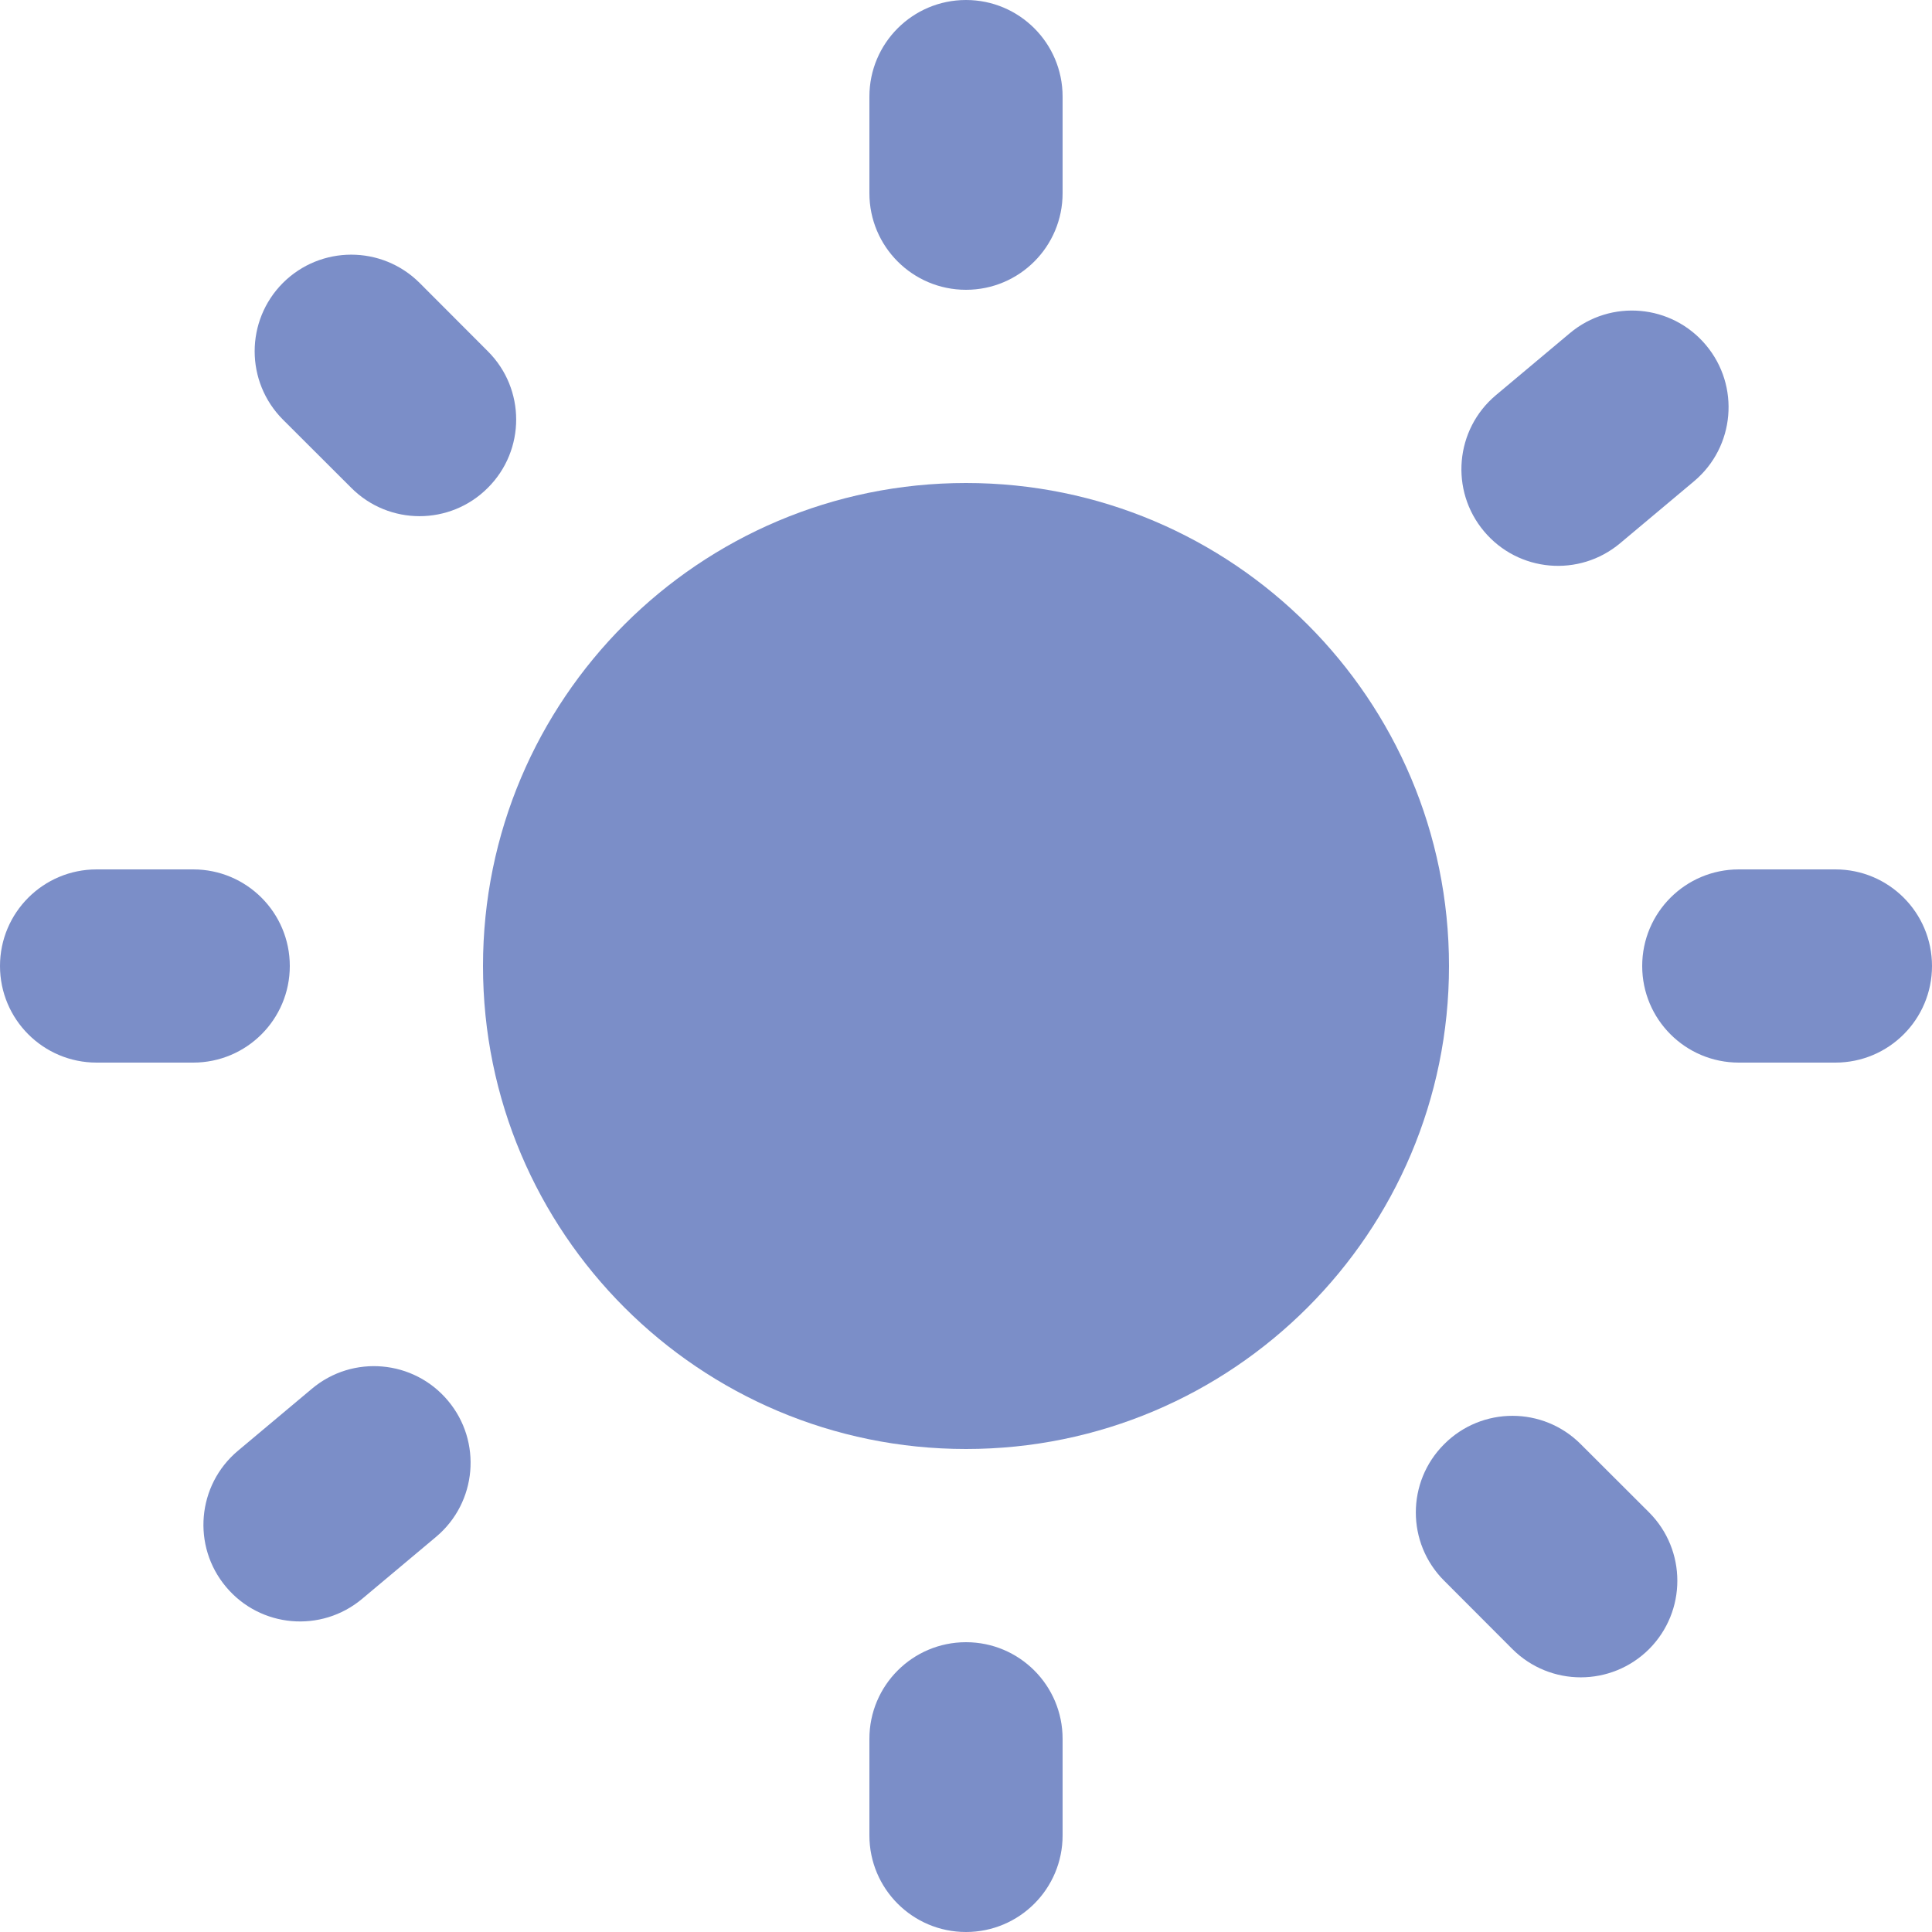
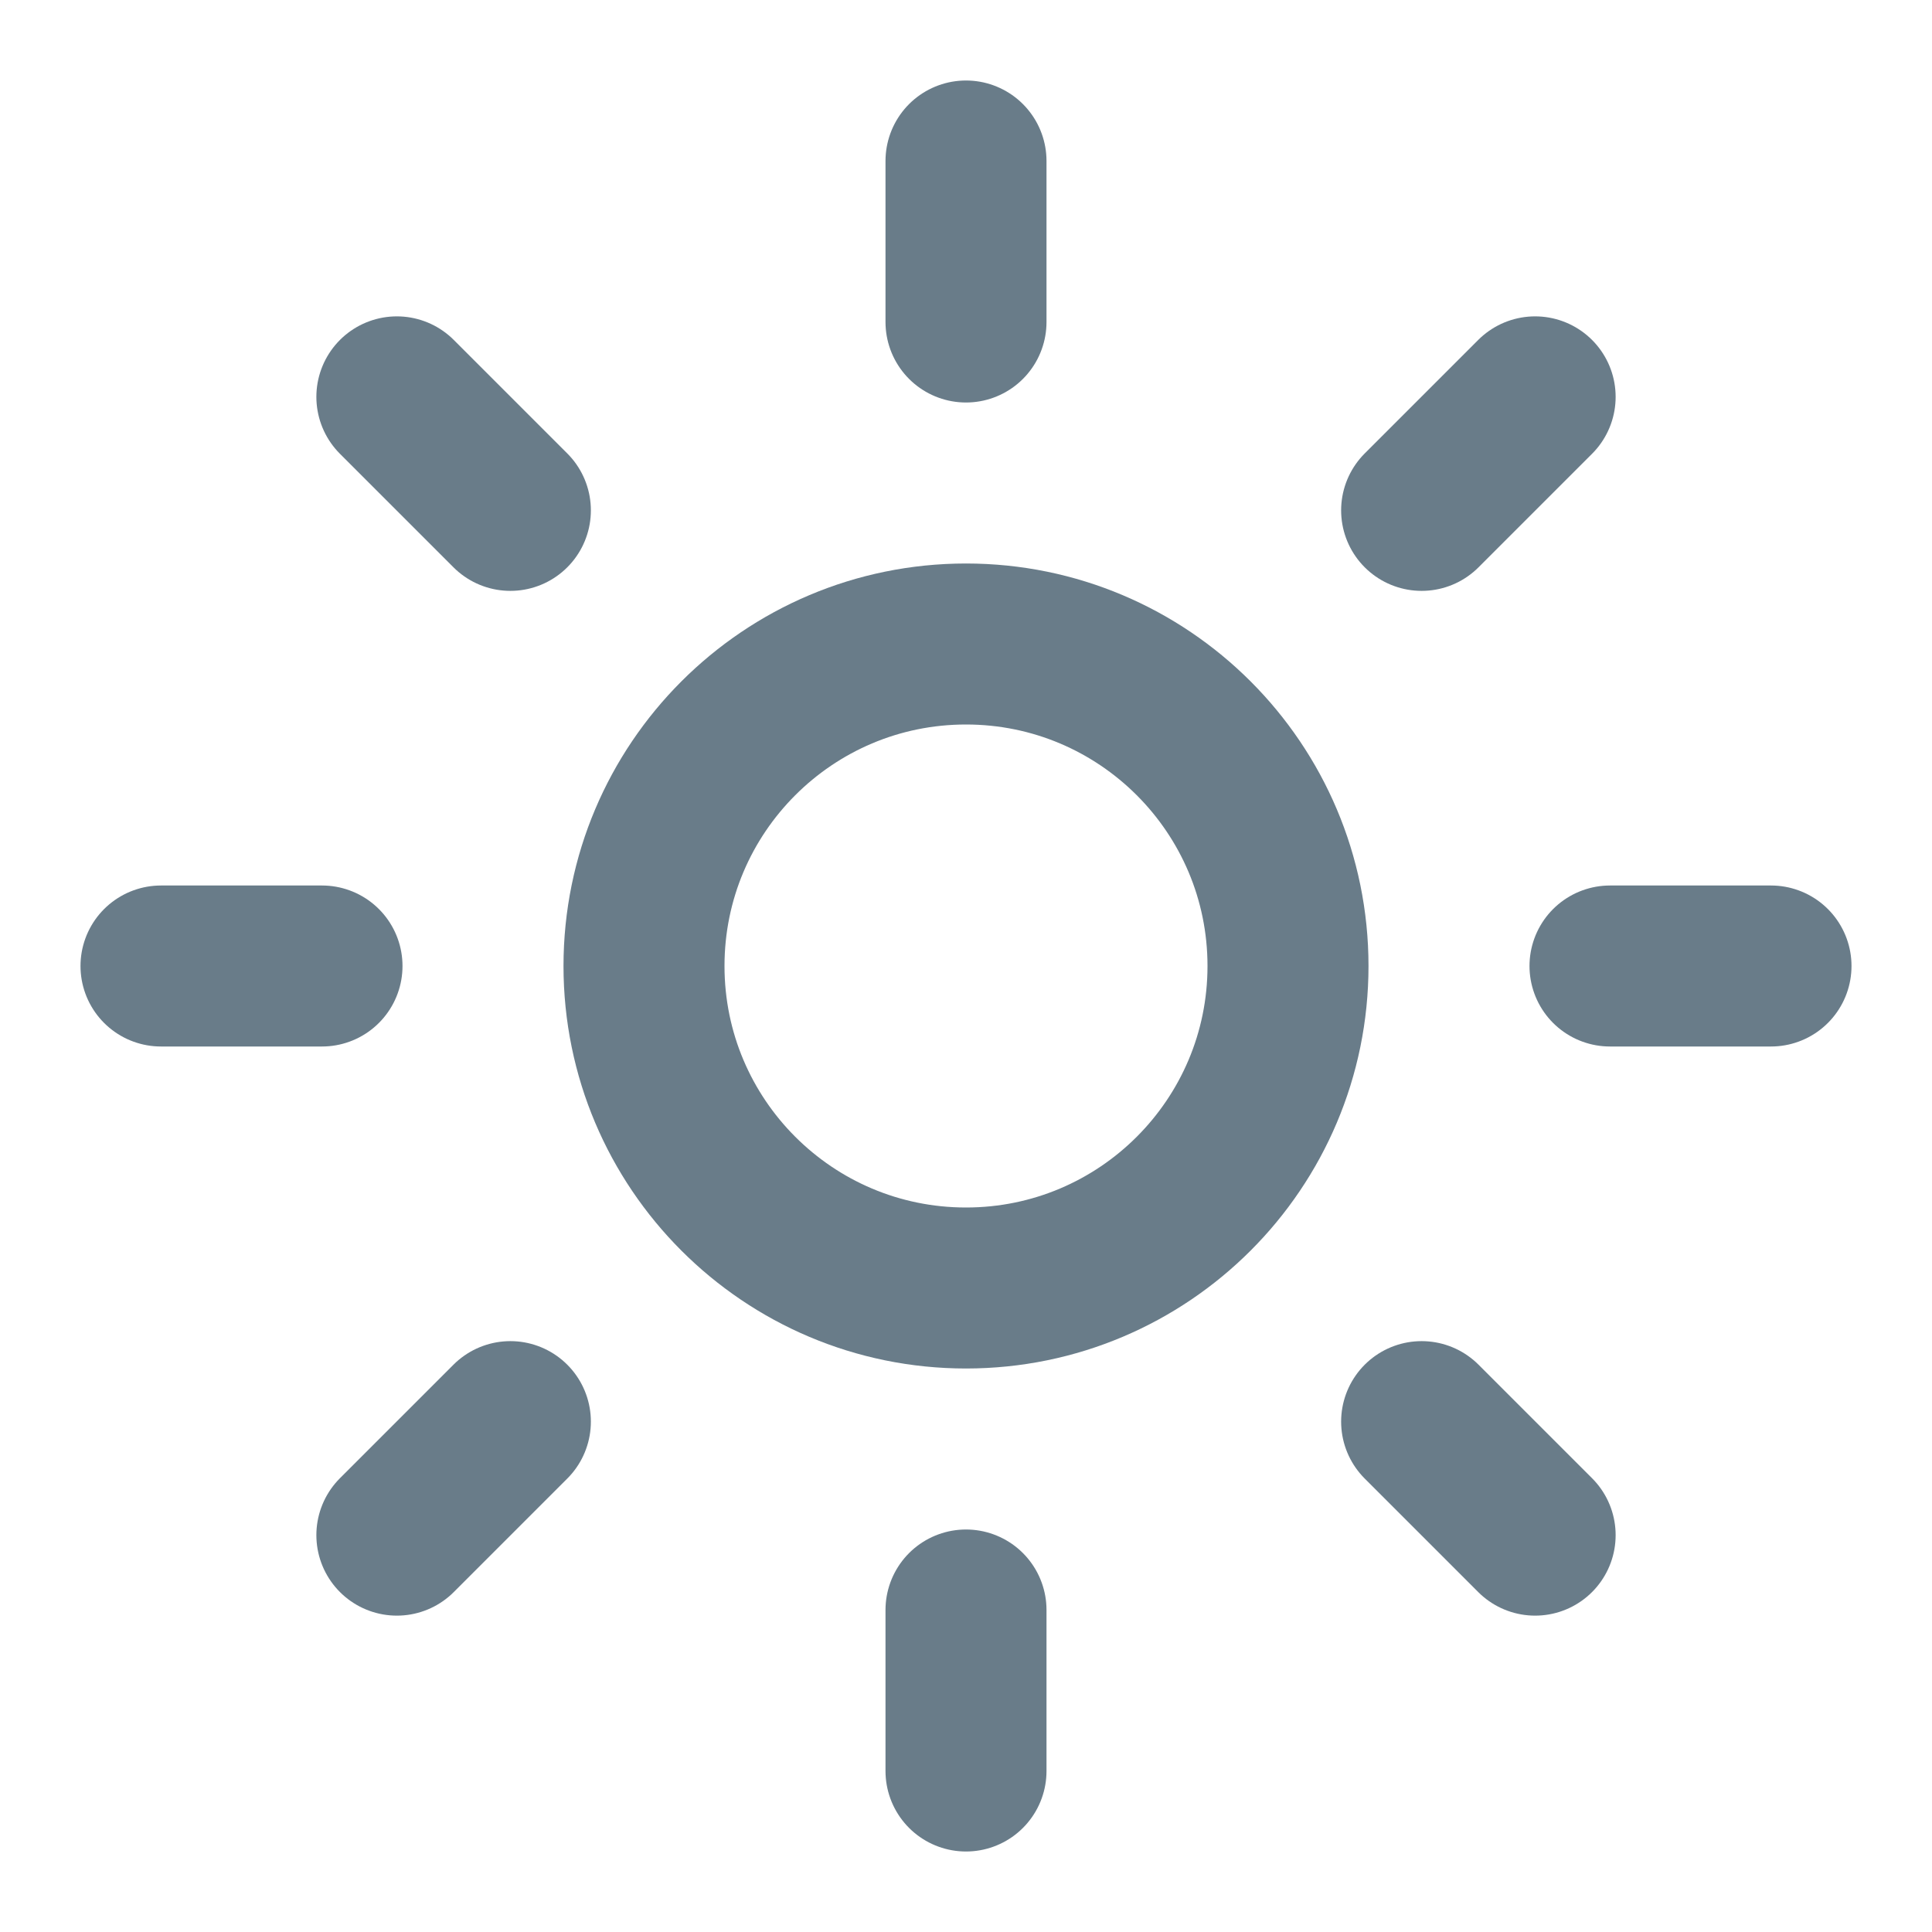
- <svg xmlns="http://www.w3.org/2000/svg" width="16" height="16" viewBox="0 0 16 16" fill="none">
-   <path d="M7.2 0.8C7.2 0.358 7.558 0 8 0C8.442 0 8.8 0.358 8.8 0.8V1.6C8.8 2.042 8.442 2.4 8 2.4C7.558 2.4 7.2 2.042 7.2 1.6V0.8Z" fill="#7B8EC8" />
-   <path d="M12 8C12 10.209 10.209 12 8 12C5.791 12 4 10.209 4 8C4 5.791 5.791 4 8 4C10.209 4 12 5.791 12 8Z" fill="#7B8EC8" />
-   <path d="M8 13.6C7.558 13.6 7.2 13.958 7.2 14.4V15.2C7.2 15.642 7.558 16 8 16C8.442 16 8.8 15.642 8.8 15.2V14.4C8.8 13.958 8.442 13.6 8 13.6Z" fill="#7B8EC8" />
-   <path d="M2.343 3.475C2.031 3.162 2.031 2.656 2.343 2.343C2.656 2.031 3.162 2.031 3.475 2.343L4.04 2.909C4.353 3.221 4.353 3.728 4.04 4.04C3.728 4.353 3.221 4.353 2.909 4.04L2.343 3.475Z" fill="#7B8EC8" />
-   <path d="M11.96 11.96C11.647 12.272 11.647 12.779 11.96 13.091L12.525 13.657C12.838 13.969 13.344 13.969 13.657 13.657C13.969 13.344 13.969 12.838 13.657 12.525L13.091 11.96C12.779 11.647 12.272 11.647 11.96 11.96Z" fill="#7B8EC8" />
-   <path d="M0.8 8.8C0.358 8.8 0 8.442 0 8C0 7.558 0.358 7.2 0.8 7.2H1.6C2.042 7.2 2.4 7.558 2.4 8C2.4 8.442 2.042 8.8 1.6 8.8H0.8Z" fill="#7B8EC8" />
-   <path d="M13.6 8C13.6 8.442 13.958 8.8 14.4 8.8H15.2C15.642 8.8 16 8.442 16 8C16 7.558 15.642 7.2 15.2 7.2H14.4C13.958 7.2 13.6 7.558 13.6 8Z" fill="#7B8EC8" />
-   <path d="M2.999 13.241C2.66 13.525 2.156 13.481 1.872 13.142C1.588 12.804 1.632 12.299 1.97 12.015L2.583 11.501C2.921 11.217 3.426 11.261 3.71 11.6C3.994 11.938 3.95 12.443 3.612 12.727L2.999 13.241Z" fill="#7B8EC8" />
-   <path d="M12.29 4.4C12.574 4.739 13.078 4.783 13.417 4.499L14.03 3.985C14.368 3.701 14.412 3.196 14.128 2.858C13.844 2.519 13.34 2.475 13.001 2.759L12.388 3.273C12.05 3.557 12.006 4.062 12.29 4.4Z" fill="#7B8EC8" />
+ <svg xmlns="http://www.w3.org/2000/svg" width="24" height="24" viewBox="0 0 24 24" fill="none" stroke="#697C89" stroke-width="2" stroke-linecap="round" stroke-linejoin="round" class="lucide lucide-sun">
+   <circle cx="12" cy="12" r="4" stroke="#697C89" />
+   <path d="M12 2v2" stroke="#697C89" />
+   <path d="M12 20v2" stroke="#697C89" />
+   <path d="m4.93 4.93 1.41 1.41" stroke="#697C89" />
+   <path d="m17.66 17.66 1.41 1.41" stroke="#697C89" />
+   <path d="M2 12h2" stroke="#697C89" />
+   <path d="M20 12h2" stroke="#697C89" />
+   <path d="m6.34 17.66-1.41 1.41" stroke="#697C89" />
+   <path d="m19.07 4.93-1.41 1.41" stroke="#697C89" />
</svg>
